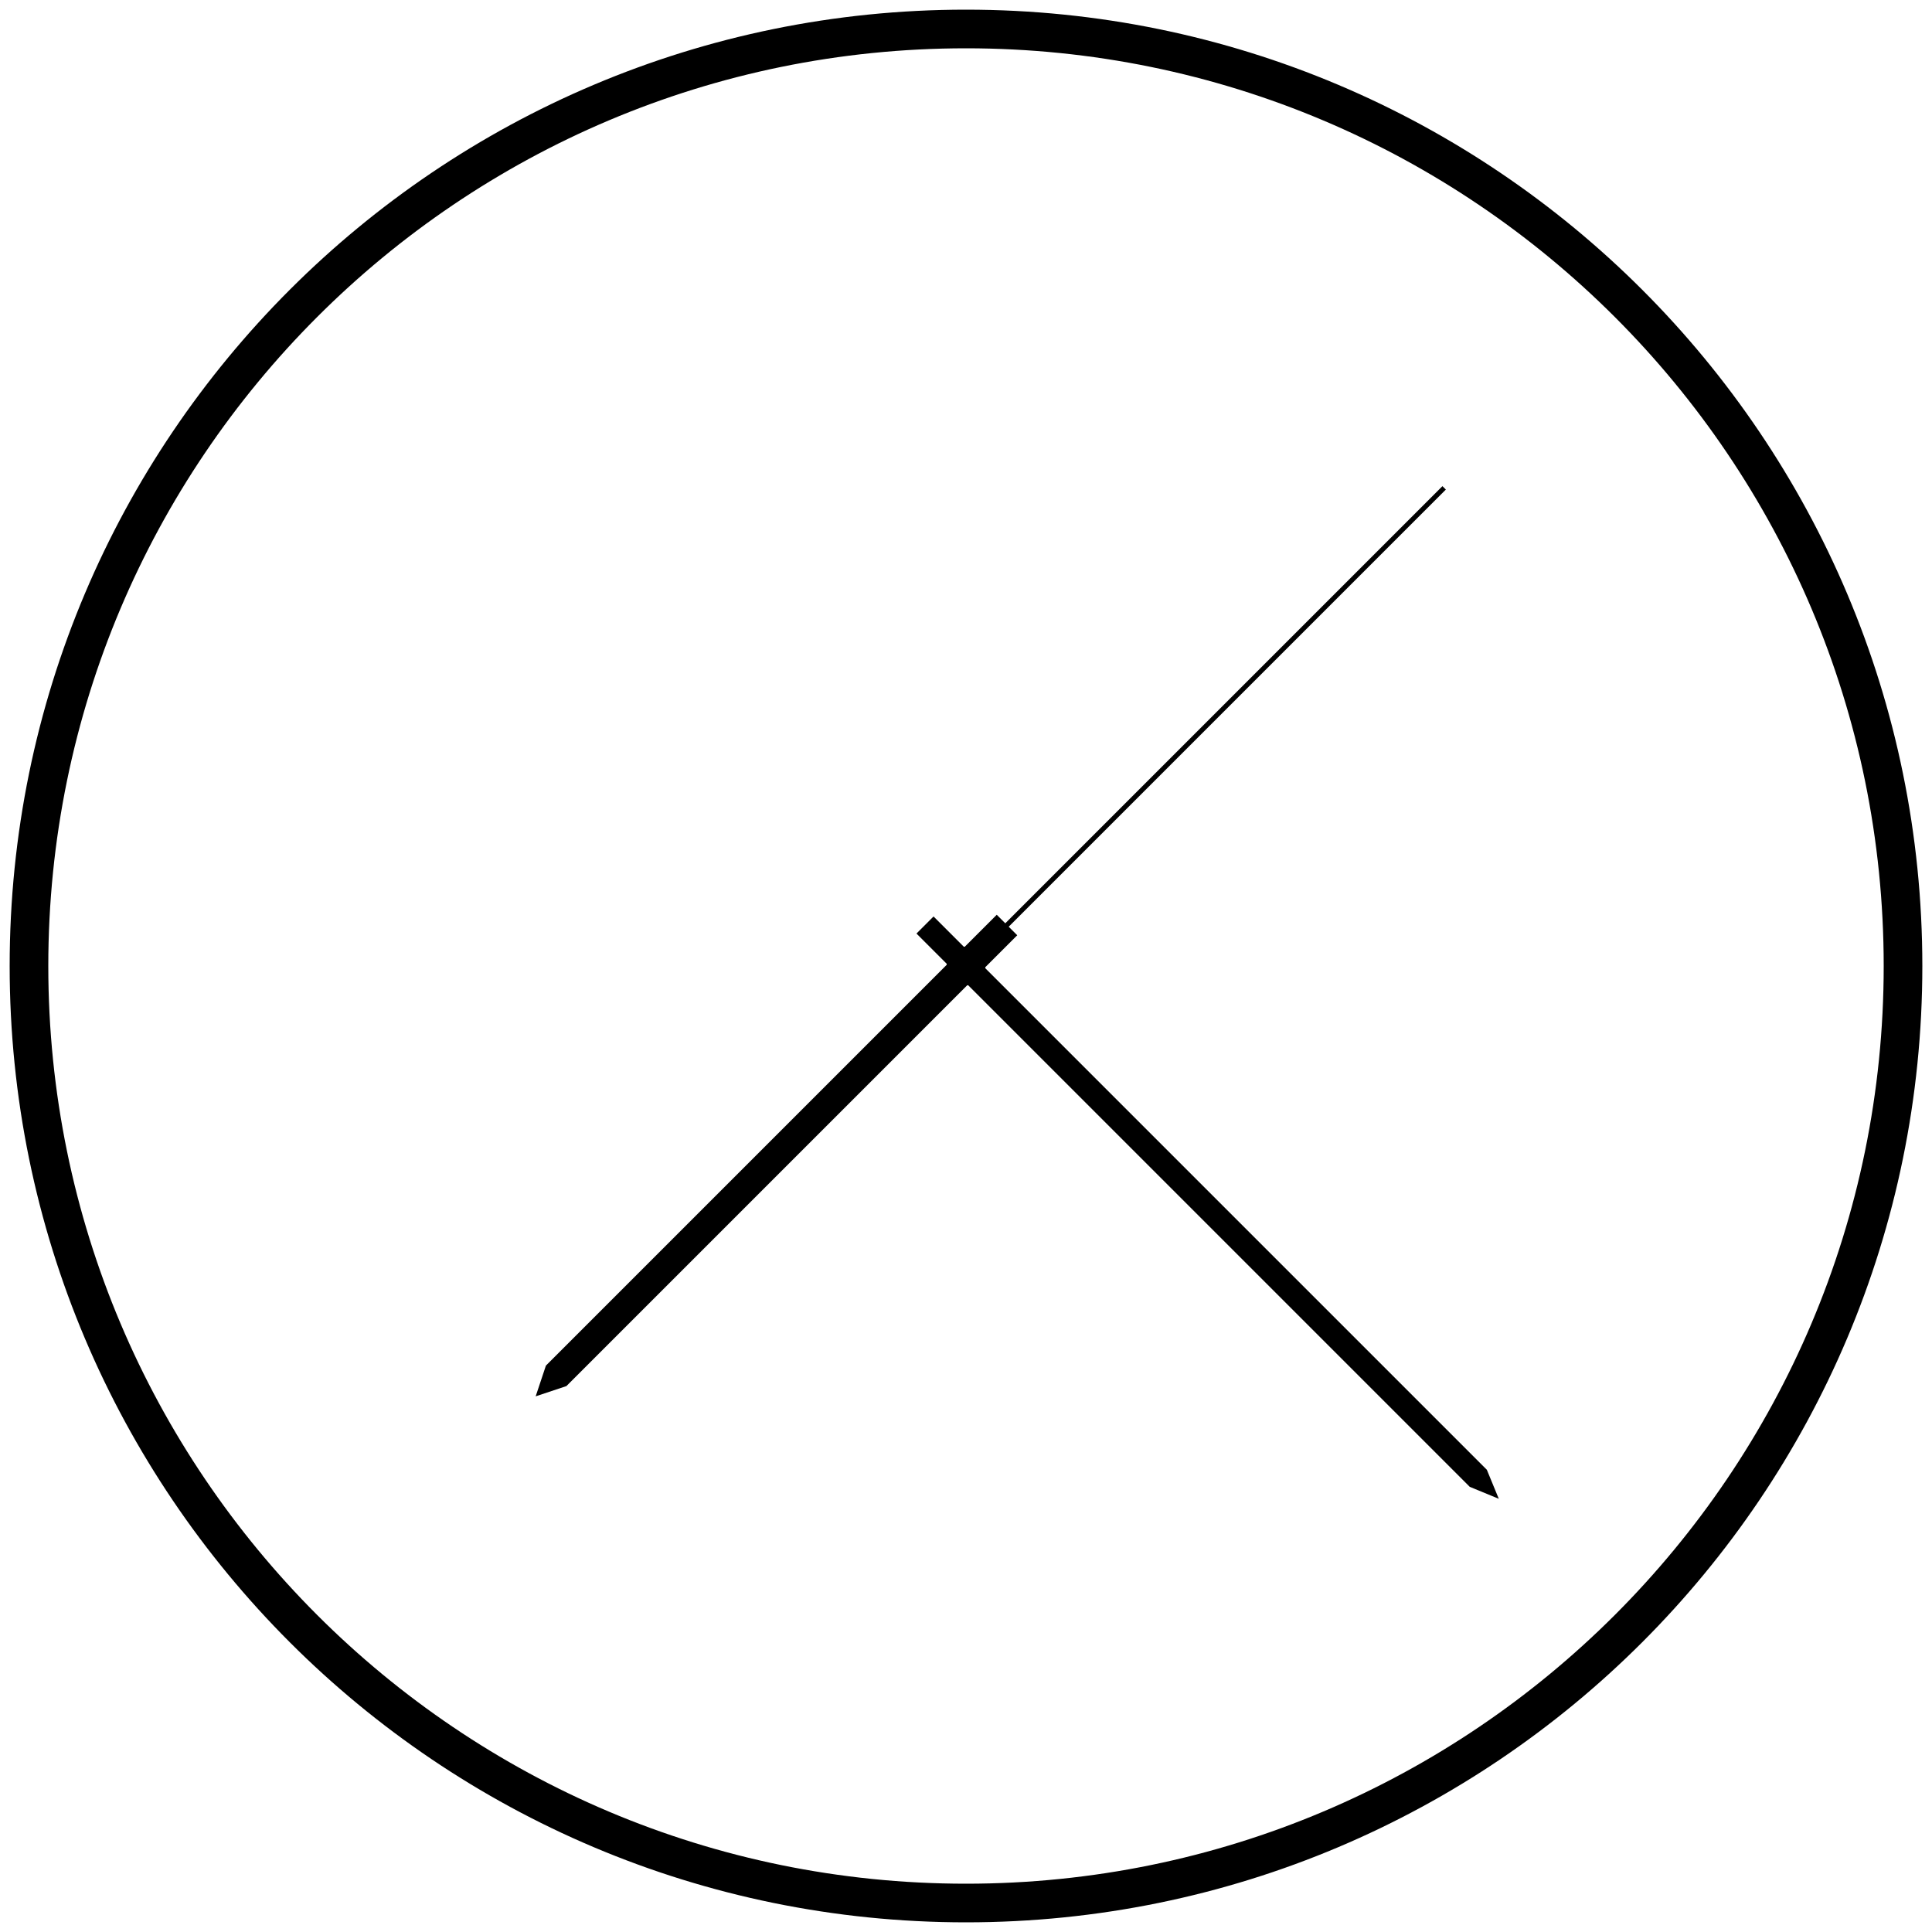
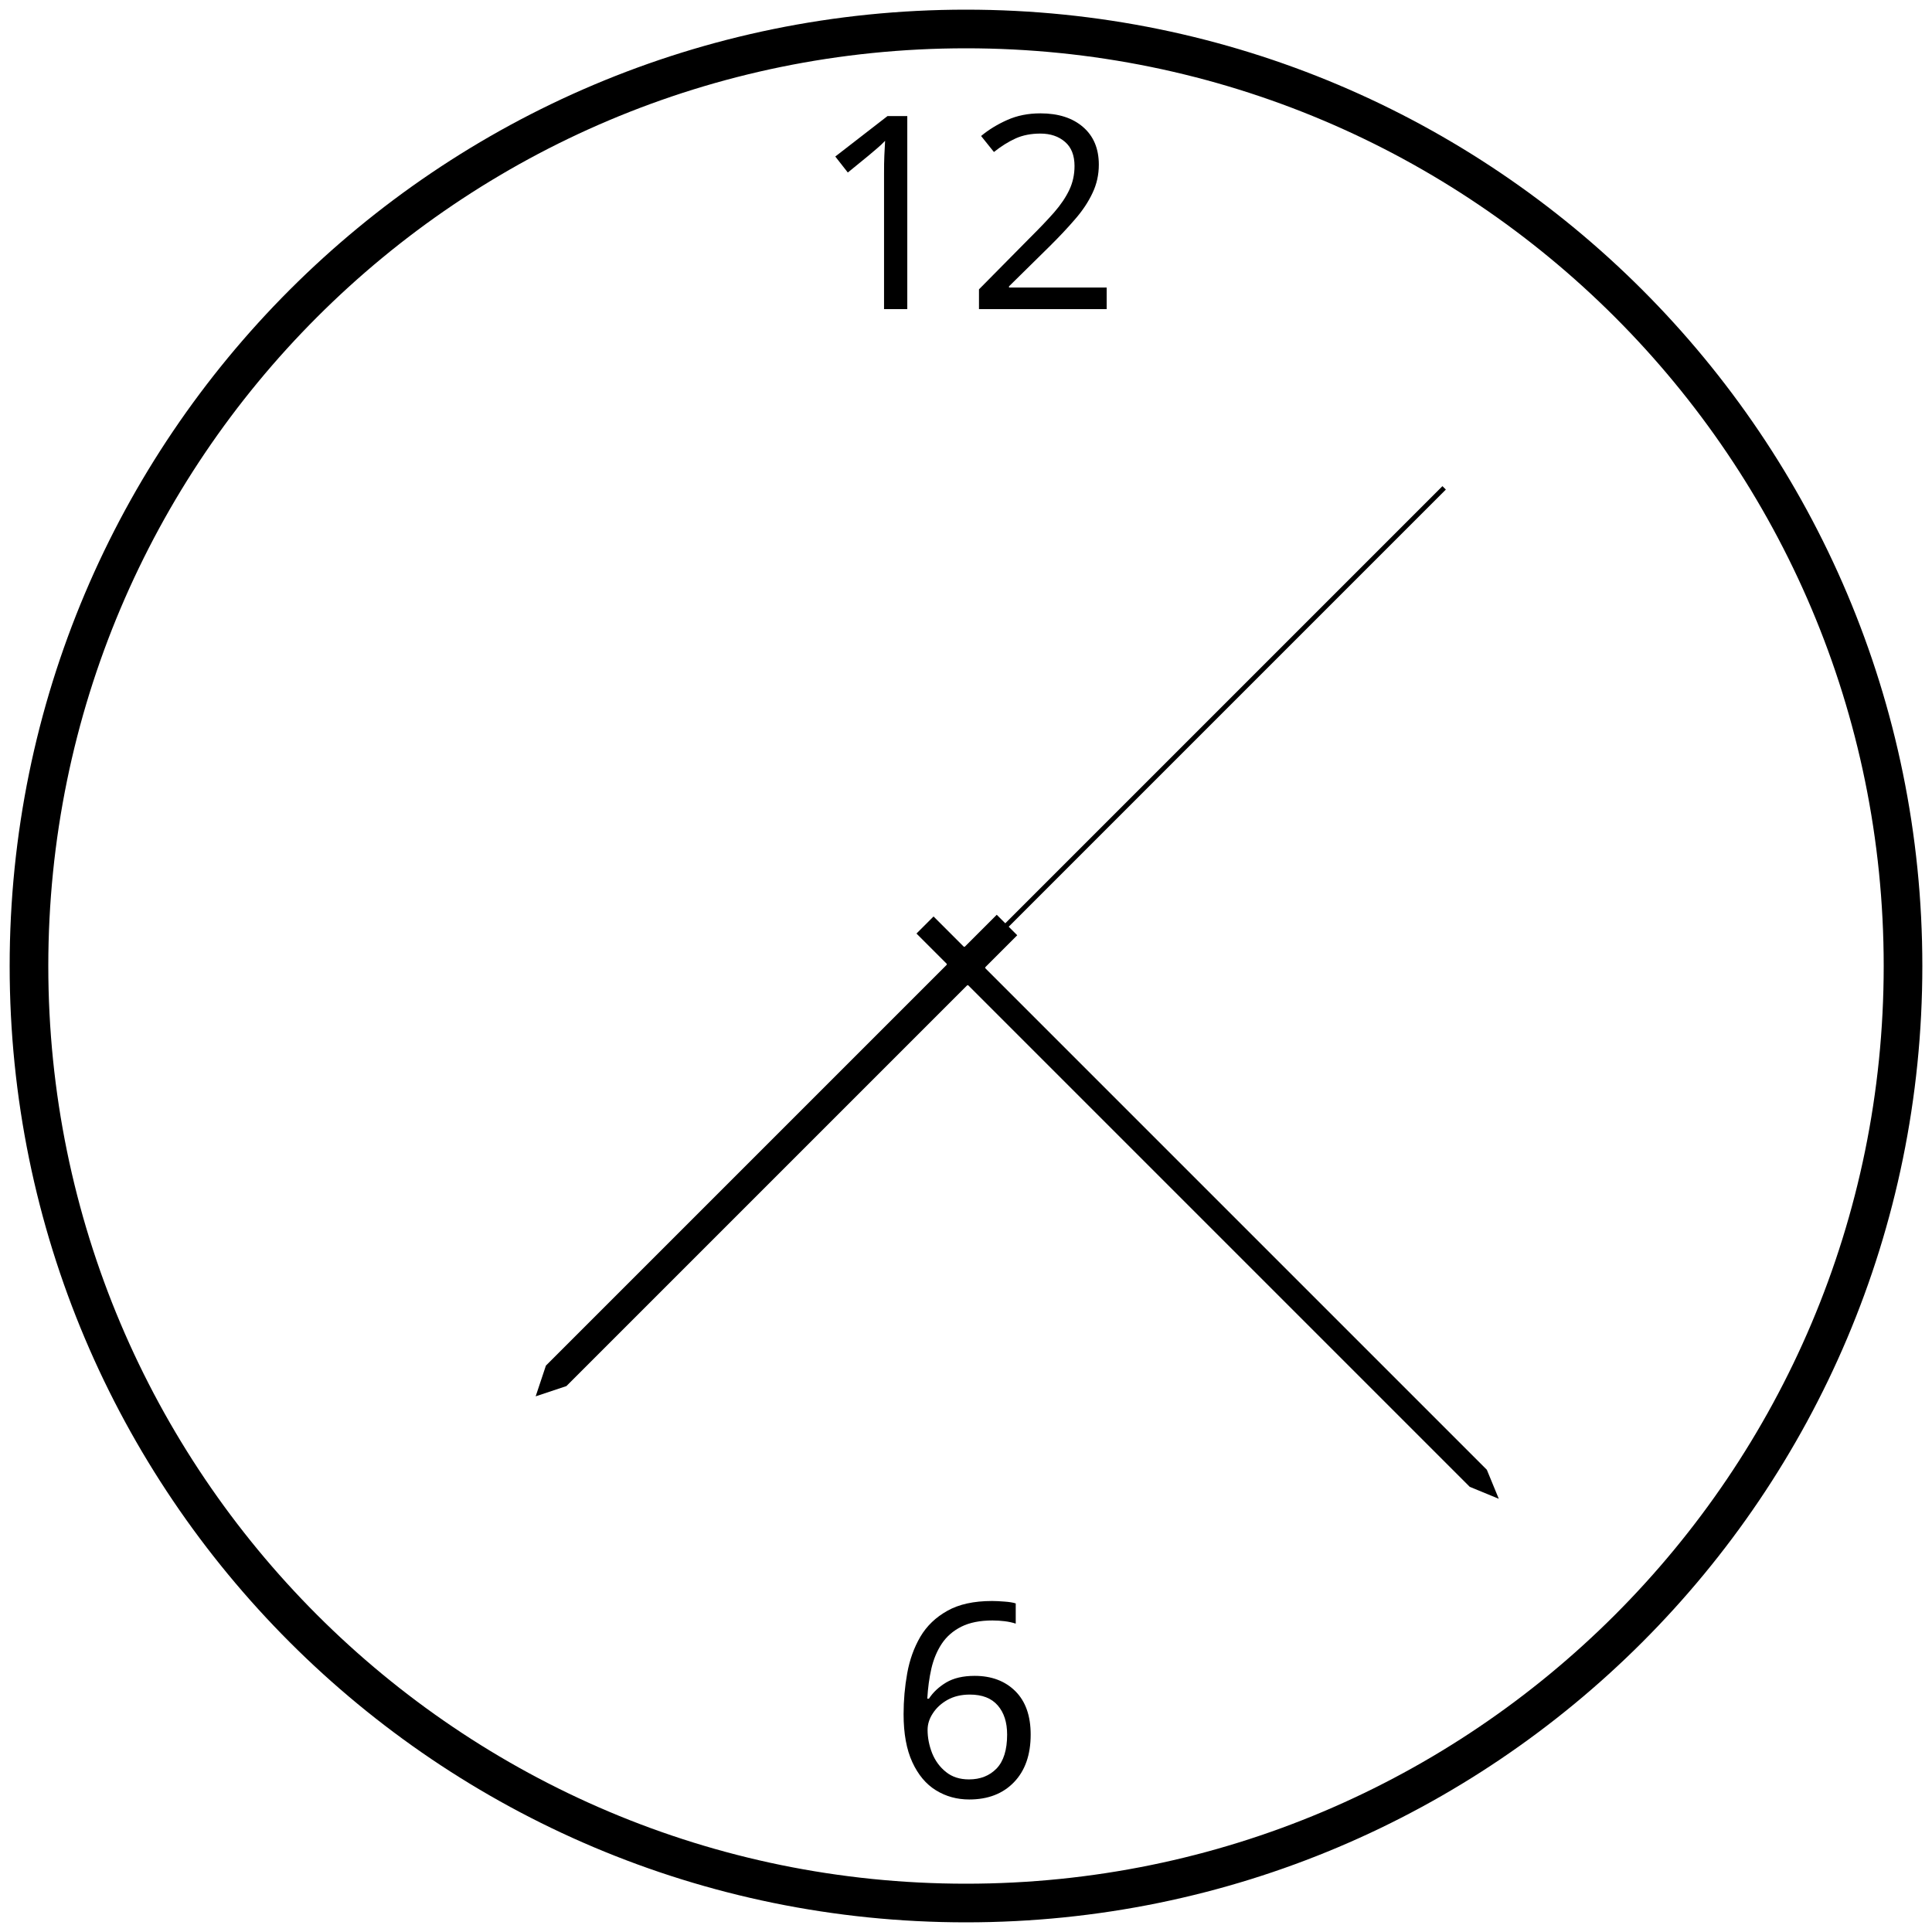
<svg xmlns="http://www.w3.org/2000/svg" viewBox="-100 -100 200 200">
+   <style>
+     .clockText{
+     font: 28px arial sans-serif;
+     }
+   </style>
  <g id="clockFace">
    <circle cx="0" cy="0" r="97" stroke="black" stroke-width="4" fill="none" />
+     <text x="0" y="-68" class="clockText" text-anchor="middle">12</text>
+     <text x="0" y="86" class="clockText" text-anchor="middle">6</text>
  </g>
  <g id="seconds" transform="rotate(45 0 0)">
    <circle cx="0" cy="0" r="2" fill="black" />
    <line x1="0" y1="10" x2="0" y2="-70" stroke="black" stroke-width="0.5" />
    <line x1="0" y1="5" x2="0" y2="20" stroke="black" stroke-width="1.5" />
  </g>
  <g id="minutes" transform="rotate(135 0 0)">
    <polygon points="1.25,6 -1.25,6 -1.25,-75 0,-78 1.25,-75" fill="black" />
  </g>
  <g id="hours" transform="rotate(225 0 0)">
    <polygon points="1.5,6 -1.5,6 -1.5,-60 0,-63 1.5,-60" fill="black" />
  </g>
</svg>
